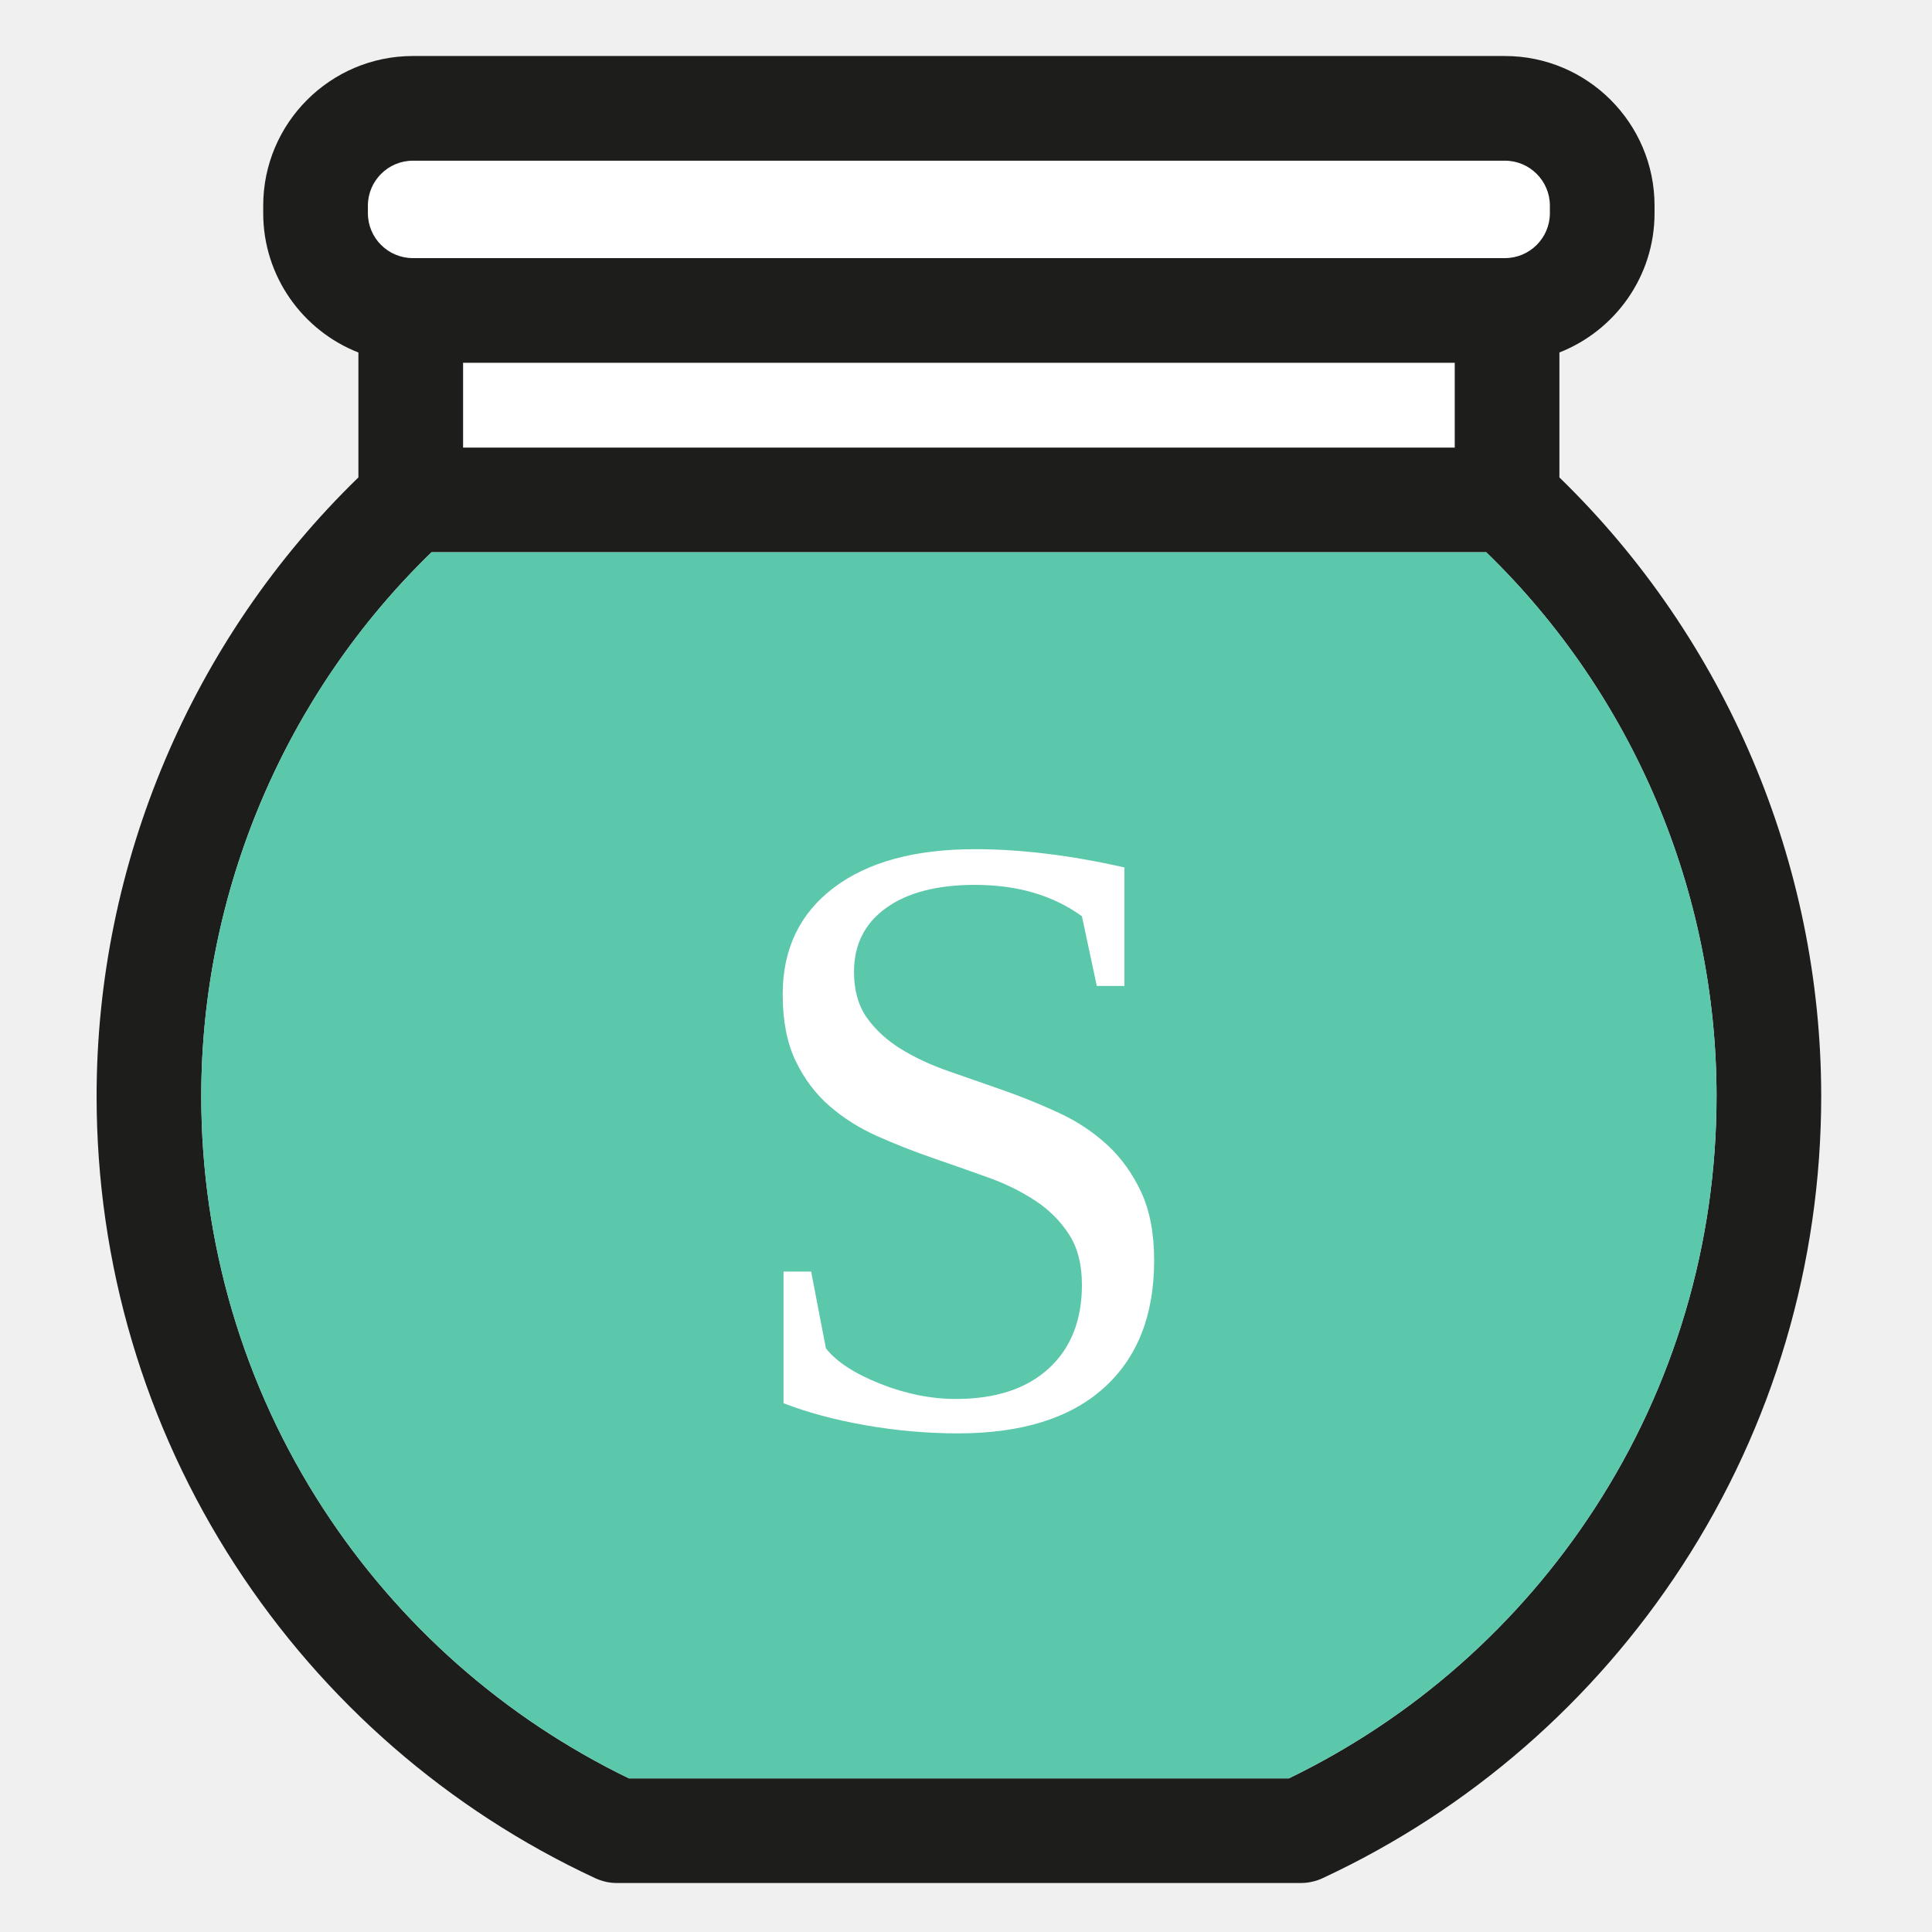
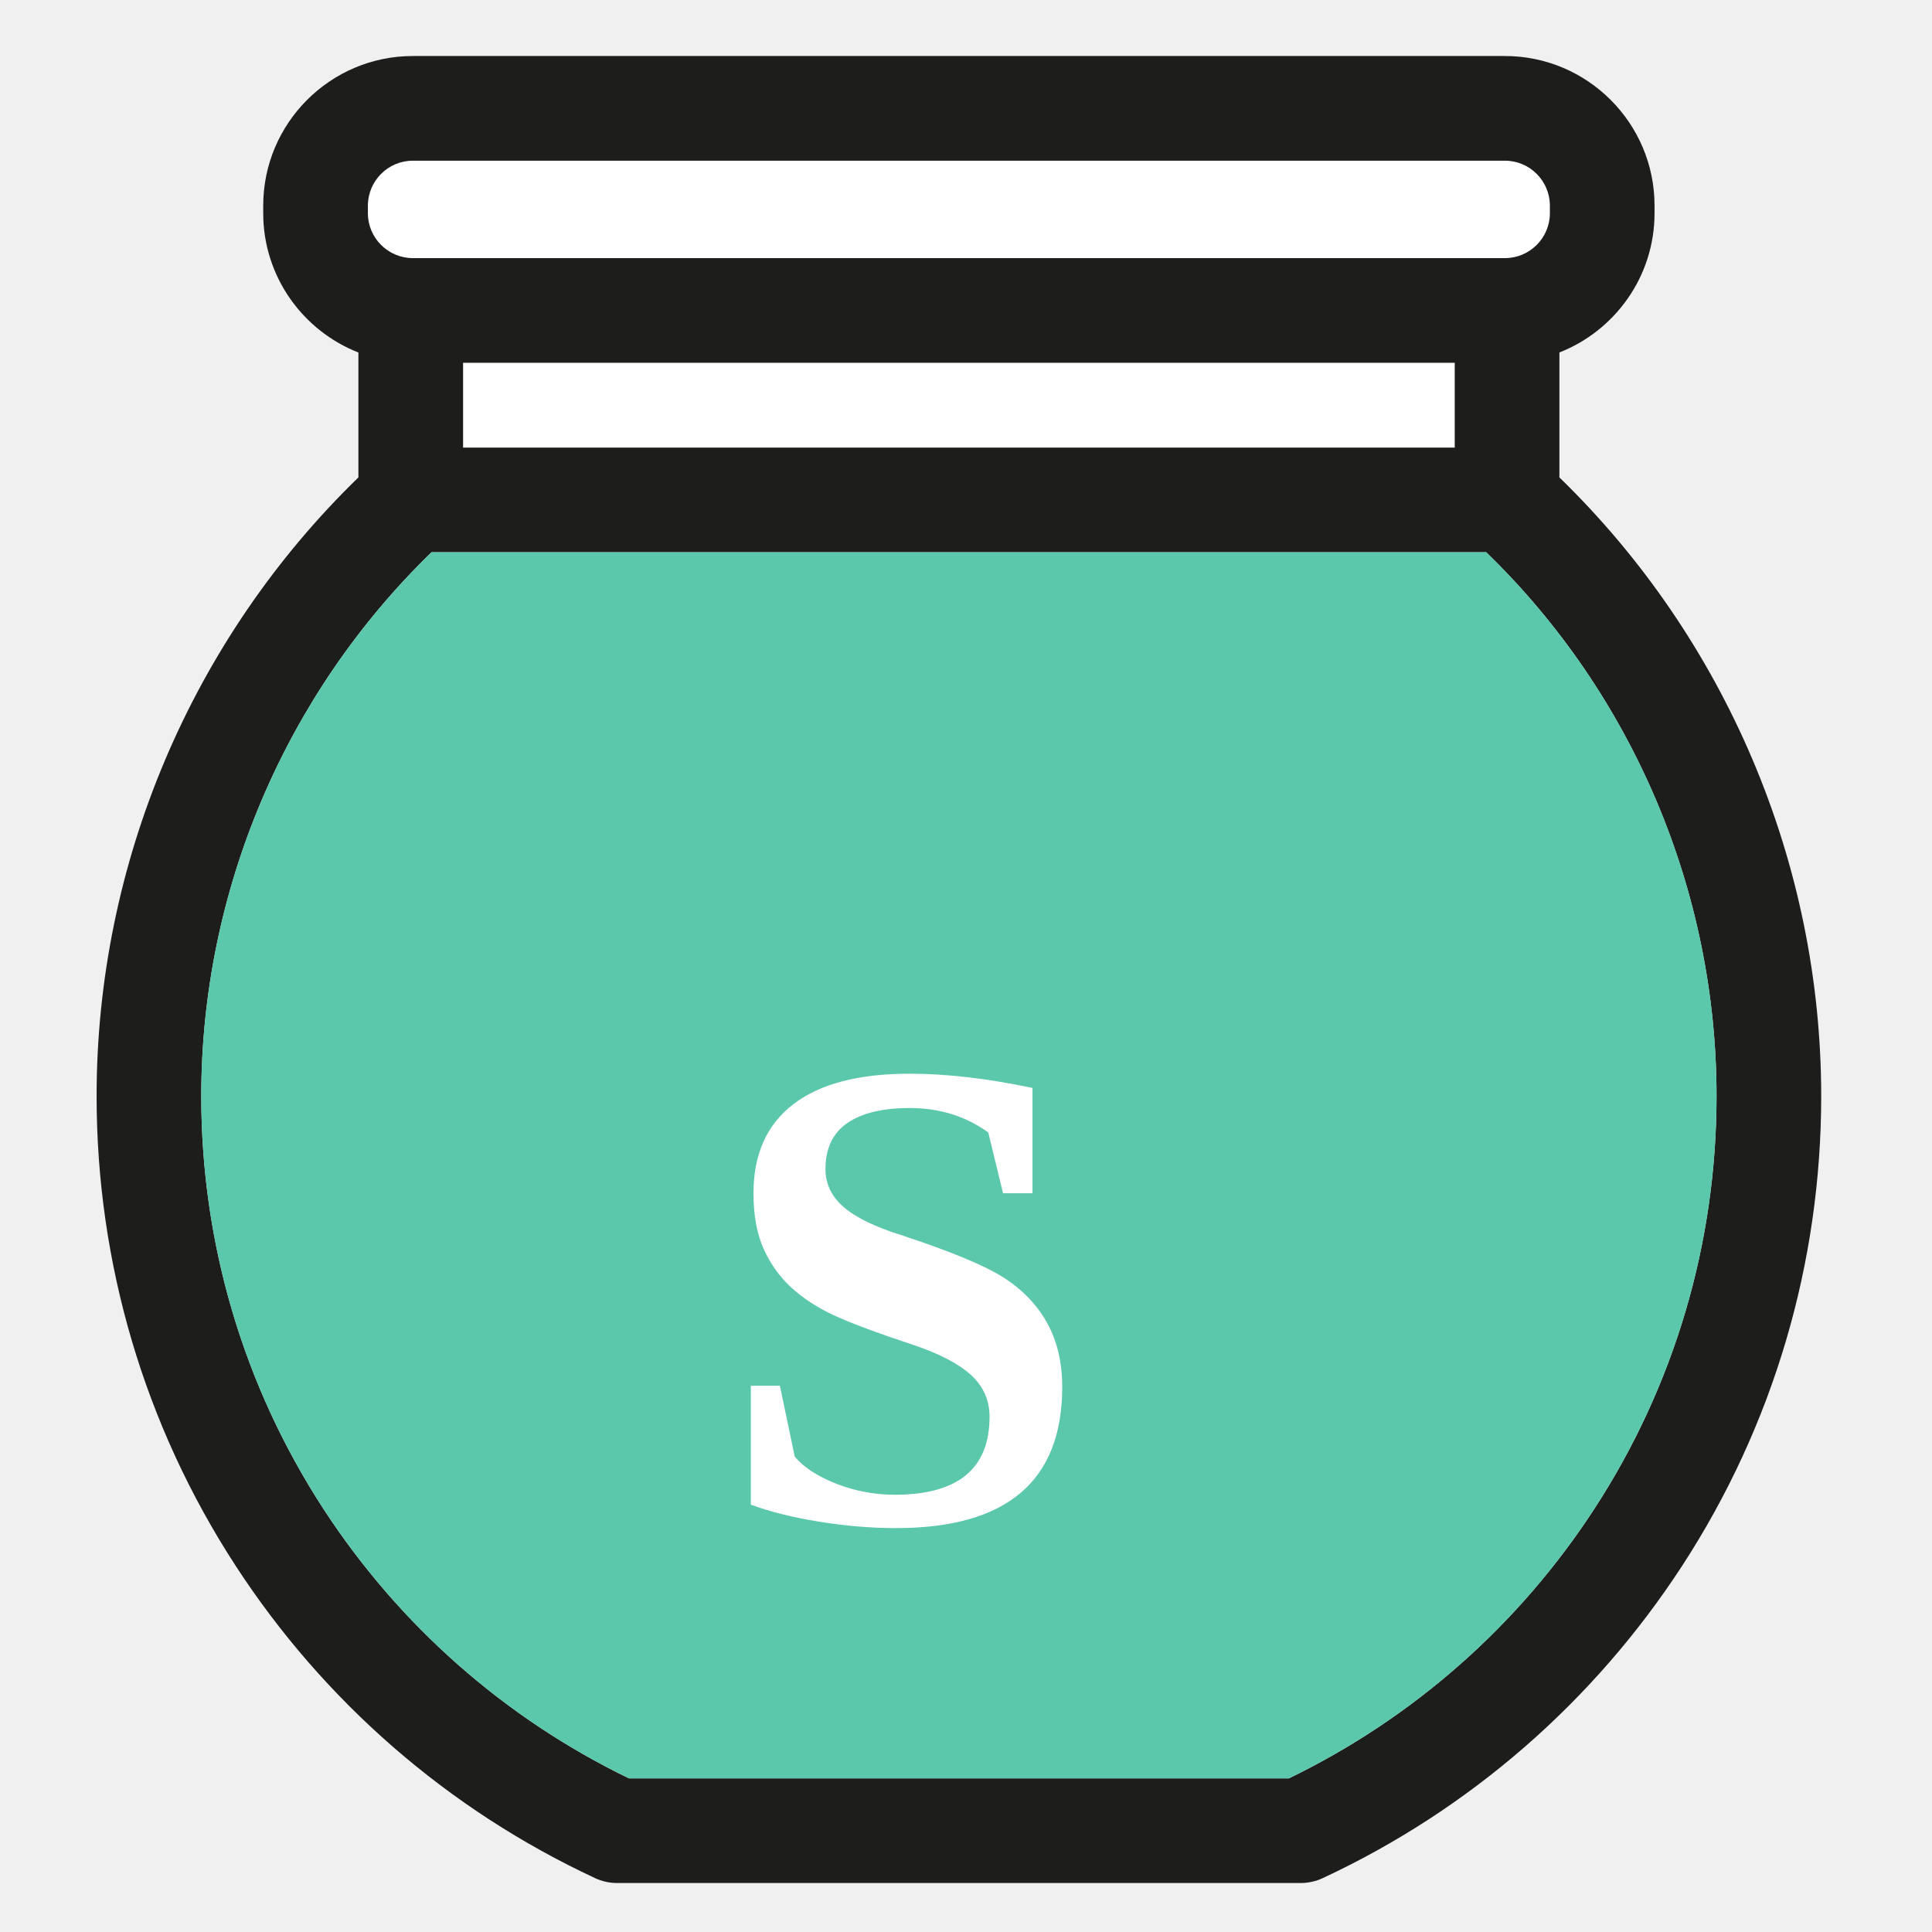
<svg xmlns="http://www.w3.org/2000/svg" version="1.1" viewBox="-20 55 400 400" xml:space="preserve">
  <style type="text/css">
		.interieur
		{
		fill: #5bc7ab;
		}

		.txt_int
		{
- 		font-size:180px;
+ 		font-size:140px;
		fill:#FFF;
- 		font-weight:500;
+ 		font-weight:bold;
		}

		.test
		{
		cursor: pointer;
		}
	</style>
  <g class="test">
    <path style="fill:#FFF;cursor:pointer;" d="M56.228,97.679c0-5.135,4.178-9.314,9.314-9.314h226.345   c5.135,0,9.314,4.178,9.314,9.314v1.565c0,5.135-4.179,9.314-9.314,9.314H65.542c-5.135,0-9.314-4.179-9.314-9.314V97.679z   M281.483,130.25v17.582H75.951V130.25H281.483z" />
    <path style="fill:#1d1d1b;cursor:pointer;" d="M357.061,281.948c0,34.648-9.946,68.255-28.754,97.182c-18.321,28.169-44.062,50.552-74.441,64.712   c-1.43,0.672-3.001,1.018-4.583,1.018H107.767c-1.582,0-3.142-0.347-4.572-1.018c-30.39-14.16-56.132-36.544-74.441-64.712   C9.946,350.203,0,316.595,0,281.948c0-48.19,19.696-94.604,54.203-128.103v-25.861c-11.517-4.518-19.707-15.742-19.707-28.84v-1.571   c0-17.075,13.9-30.975,30.975-30.975h226.109c17.075,0,30.975,13.9,30.975,30.975v1.571c0,13.098-8.18,24.312-19.696,28.83v25.872   C337.354,187.344,357.061,233.757,357.061,281.948z M310.138,367.321c16.522-25.406,25.254-54.929,25.254-85.373   c0-42.372-17.324-83.174-47.681-112.61H69.339c-30.346,29.436-47.67,70.238-47.67,112.61c0,30.444,8.732,59.967,25.244,85.373   c15.677,24.106,37.529,43.38,63.304,55.872h136.629C272.62,410.701,294.472,391.427,310.138,367.321z M300.886,99.143v-1.571   c0-5.125-4.182-9.307-9.307-9.307H65.471c-5.125,0-9.307,4.182-9.307,9.307v1.571c0,5.125,4.182,9.296,9.307,9.296h226.109   C296.704,108.439,300.886,104.268,300.886,99.143z M281.189,147.669v-17.562H75.872v17.562H281.189z" />
    <path class="interieur" d="M335.393,281.948c0,30.444-8.732,59.967-25.254,85.373c-15.666,24.106-37.519,43.38-63.293,55.872   H110.216c-25.774-12.492-47.627-31.766-63.304-55.872c-16.511-25.406-25.244-54.929-25.244-85.373   c0-42.372,17.324-83.174,47.67-112.61h218.373C318.069,198.774,335.393,239.575,335.393,281.948z " />
-     <text class="txt_int" transform="translate(130 350)">S</text>
+     <text class="txt_int" transform="translate(128 370)">S</text>
  </g>
</svg>
